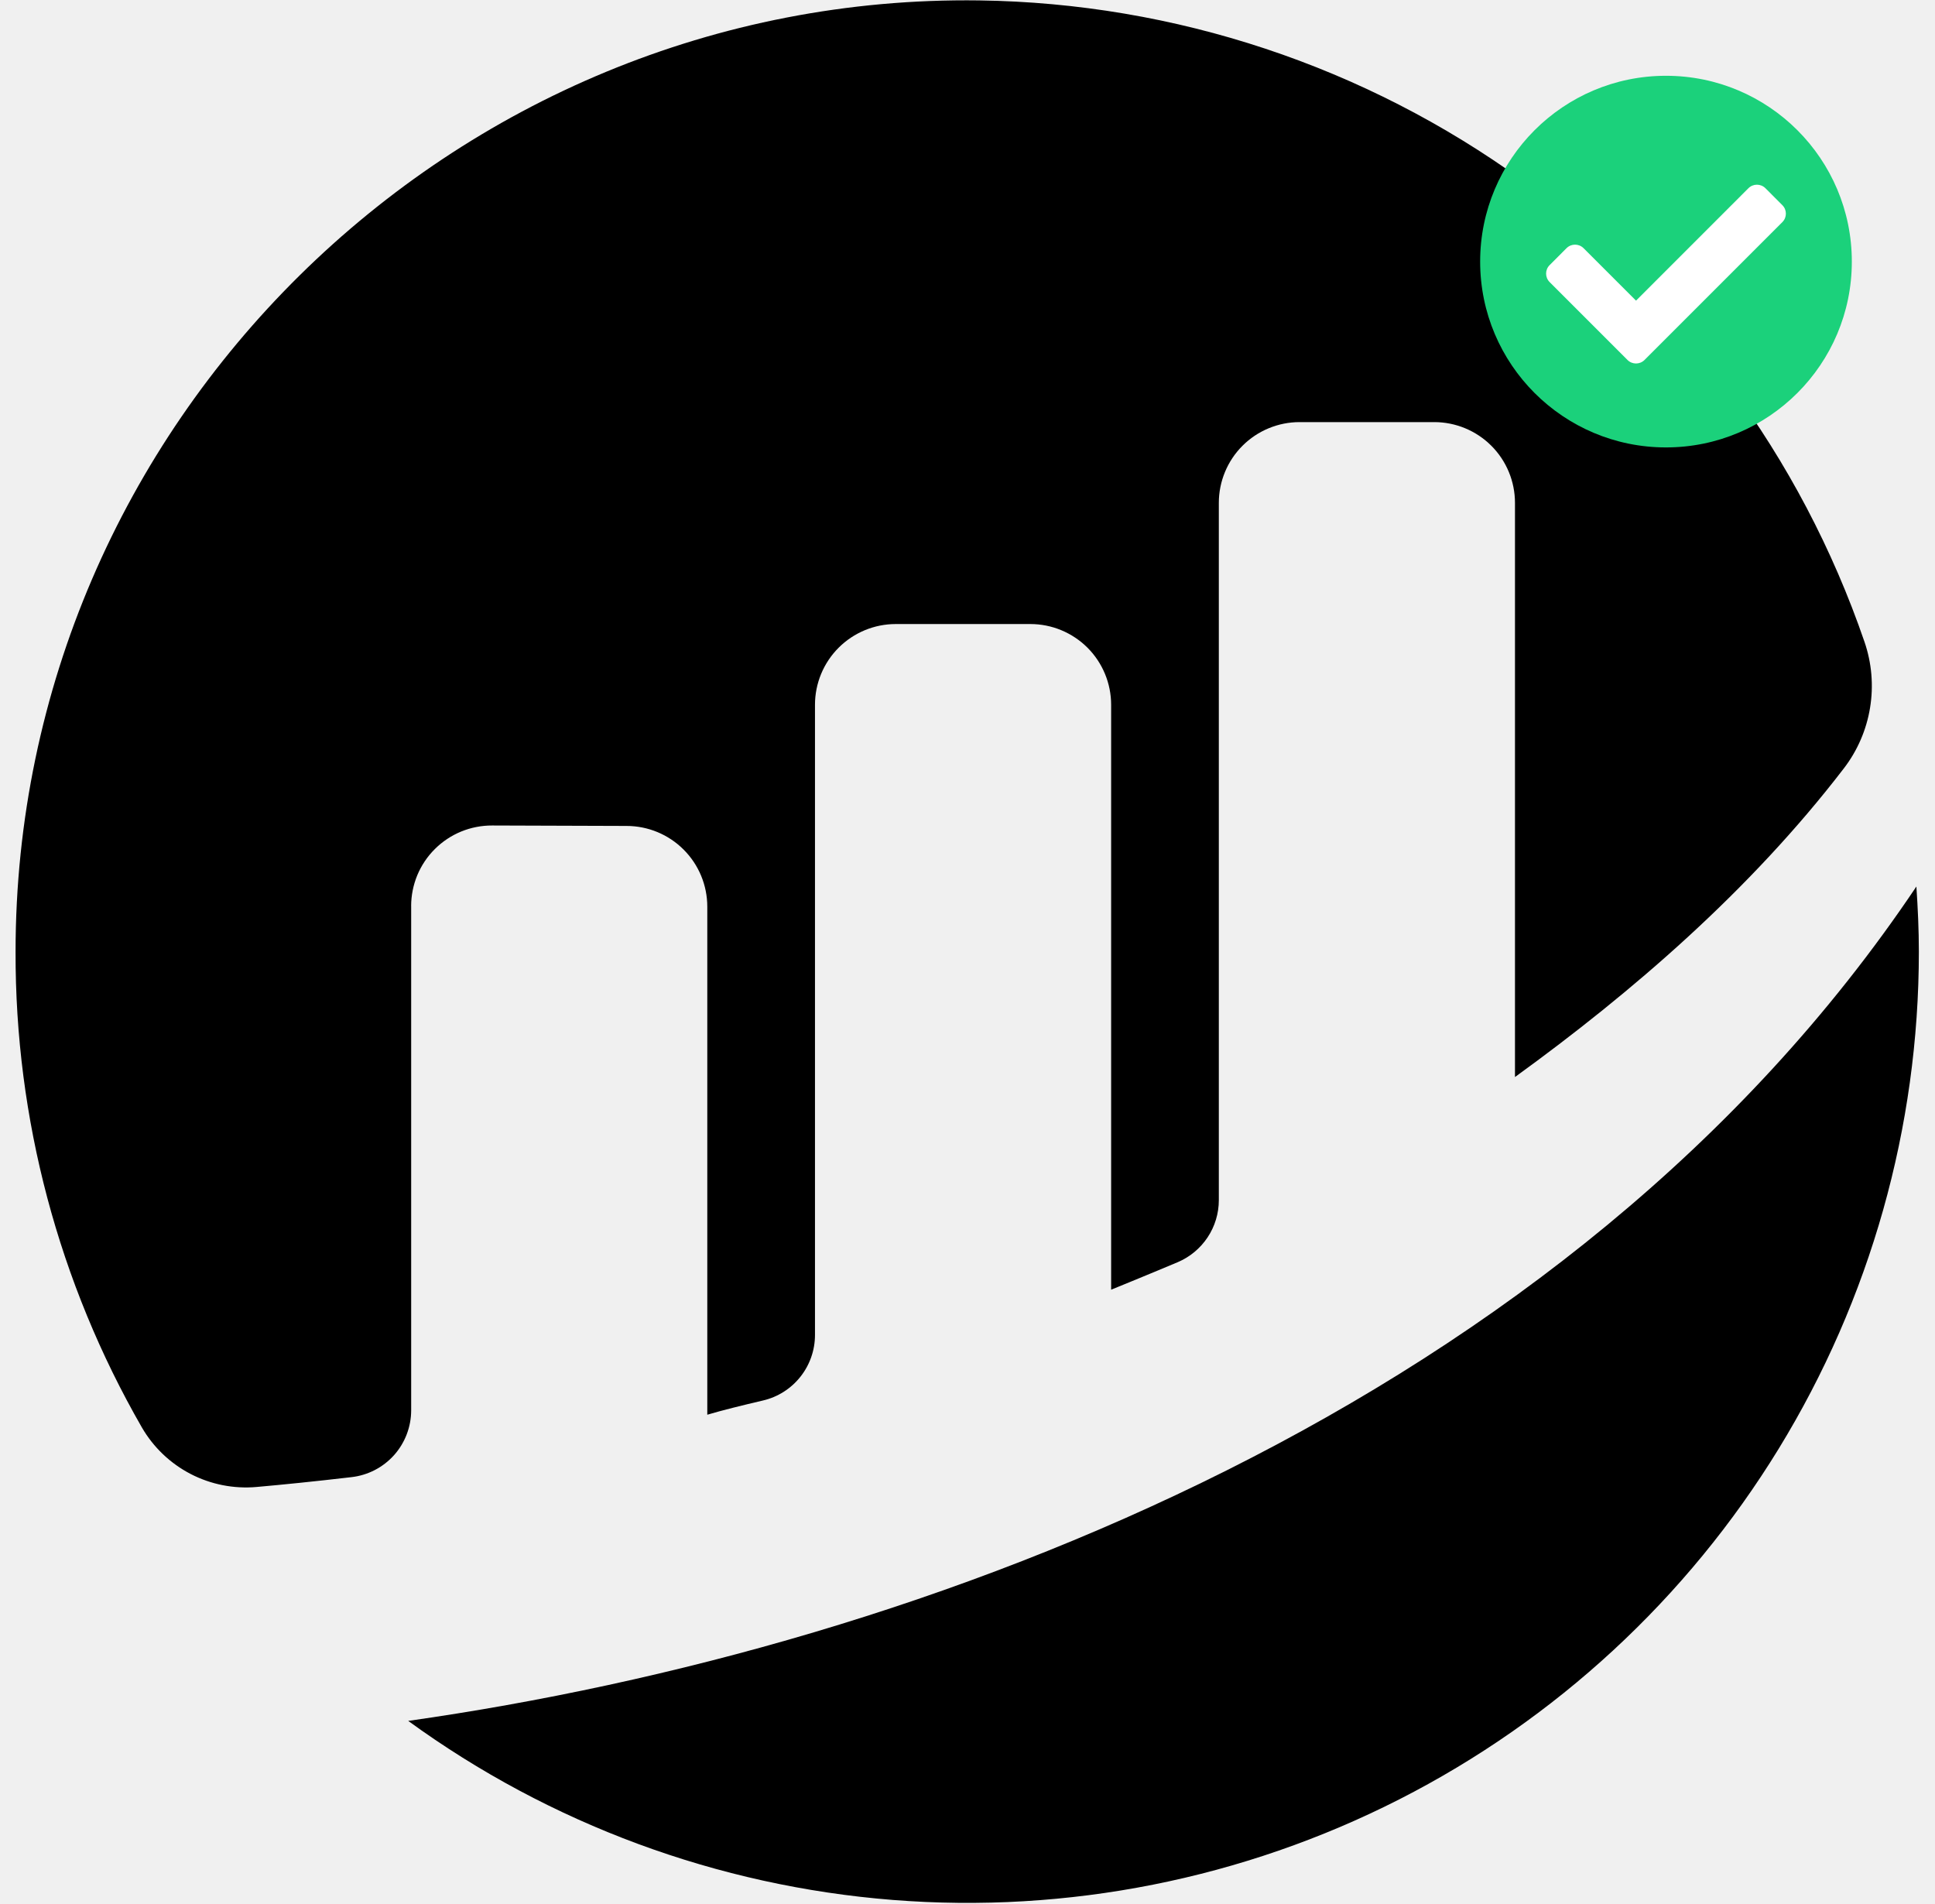
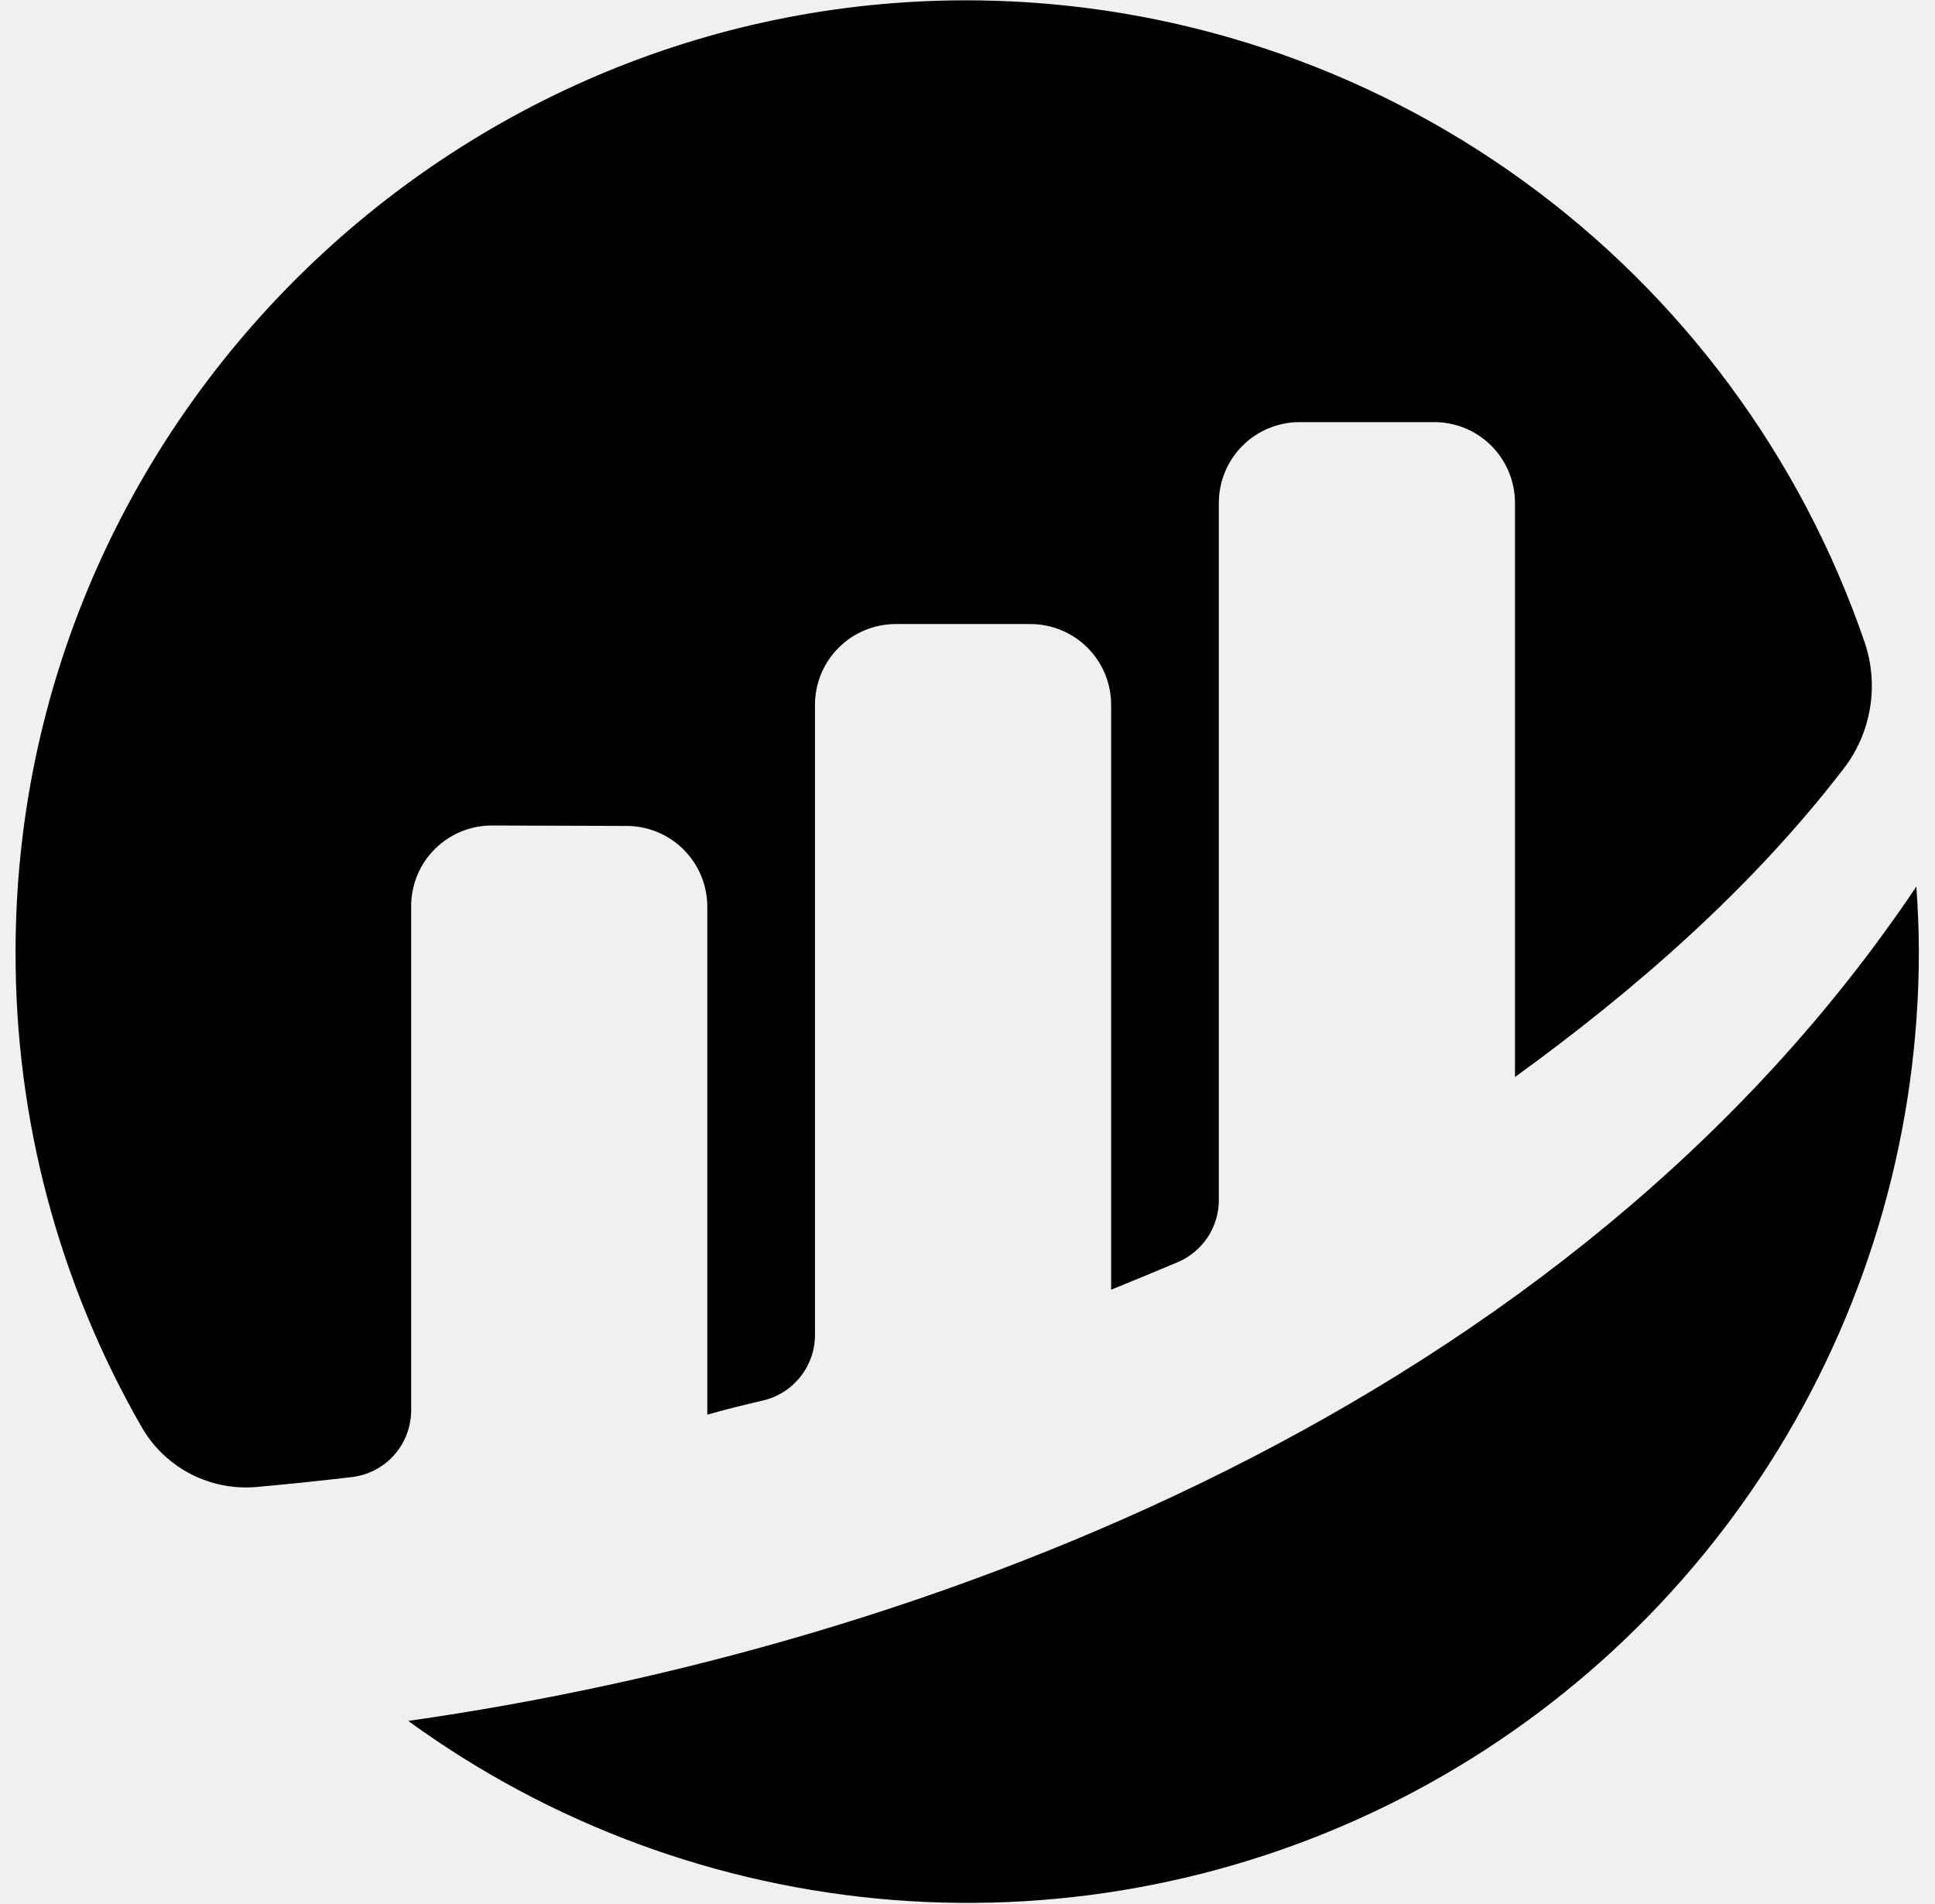
<svg xmlns="http://www.w3.org/2000/svg" width="61" height="60" viewBox="0 0 61 60" fill="none">
  <path d="M12.961 28.567C12.961 28.232 13.027 27.901 13.155 27.591C13.284 27.282 13.472 27.001 13.71 26.765C13.947 26.529 14.229 26.341 14.539 26.214C14.849 26.087 15.181 26.023 15.515 26.024L19.751 26.038C20.426 26.038 21.074 26.306 21.551 26.784C22.029 27.261 22.297 27.909 22.297 28.584V44.599C22.774 44.458 23.386 44.307 24.056 44.15C24.522 44.041 24.936 43.777 25.233 43.402C25.53 43.028 25.692 42.563 25.692 42.085V22.22C25.692 21.544 25.96 20.897 26.438 20.419C26.915 19.942 27.563 19.673 28.238 19.673H32.482C33.157 19.673 33.805 19.942 34.283 20.419C34.76 20.897 35.028 21.544 35.028 22.22V40.658C35.028 40.658 36.09 40.227 37.126 39.791C37.51 39.628 37.838 39.356 38.069 39.008C38.3 38.66 38.423 38.252 38.423 37.835V15.853C38.423 15.519 38.489 15.188 38.617 14.879C38.745 14.57 38.932 14.289 39.169 14.053C39.405 13.816 39.686 13.629 39.995 13.501C40.304 13.373 40.635 13.307 40.969 13.307H45.213C45.888 13.307 46.536 13.575 47.014 14.053C47.491 14.53 47.759 15.178 47.759 15.853V33.954C51.438 31.287 55.167 28.08 58.126 24.224C58.556 23.664 58.84 23.007 58.953 22.311C59.067 21.614 59.006 20.901 58.777 20.234C56.775 14.399 53.019 9.325 48.024 5.706C43.029 2.086 37.037 0.098 30.869 0.013C14.236 -0.21 0.49 13.367 0.491 30.002C0.475 35.266 1.849 40.441 4.474 45.003C4.836 45.627 5.369 46.135 6.009 46.467C6.65 46.799 7.372 46.941 8.09 46.877C8.893 46.806 9.893 46.706 11.081 46.567C11.598 46.508 12.076 46.261 12.423 45.873C12.769 45.485 12.961 44.983 12.962 44.462V28.567" fill="black" />
  <path d="M12.869 54.252C17.342 57.506 22.628 59.459 28.142 59.896C33.657 60.332 39.184 59.234 44.114 56.724C49.043 54.214 53.182 50.389 56.072 45.673C58.963 40.956 60.492 35.532 60.491 30C60.491 29.31 60.459 28.627 60.413 27.948C49.457 44.287 29.229 51.927 12.868 54.252" fill="black" />
-   <path d="M56.787 7.038C56.787 8.974 52.46 12.489 50.523 12.489C48.587 12.489 47.017 10.919 47.017 8.982C47.017 7.046 48.587 5.476 50.523 5.476C52.46 5.476 56.787 5.101 56.787 7.038Z" fill="white" />
-   <path d="M58.378 8.247C58.378 11.482 55.755 14.105 52.519 14.105C49.284 14.105 46.661 11.482 46.661 8.247C46.661 5.012 49.284 2.389 52.519 2.389C55.755 2.389 58.378 5.012 58.378 8.247ZM51.842 11.349L56.188 7.002C56.336 6.855 56.336 6.616 56.188 6.468L55.654 5.933C55.506 5.786 55.267 5.786 55.119 5.933L51.575 9.478L49.92 7.823C49.772 7.676 49.533 7.676 49.385 7.823L48.851 8.358C48.703 8.505 48.703 8.745 48.851 8.892L51.307 11.349C51.455 11.496 51.694 11.496 51.842 11.349V11.349Z" fill="#1BD17B" />
</svg>
